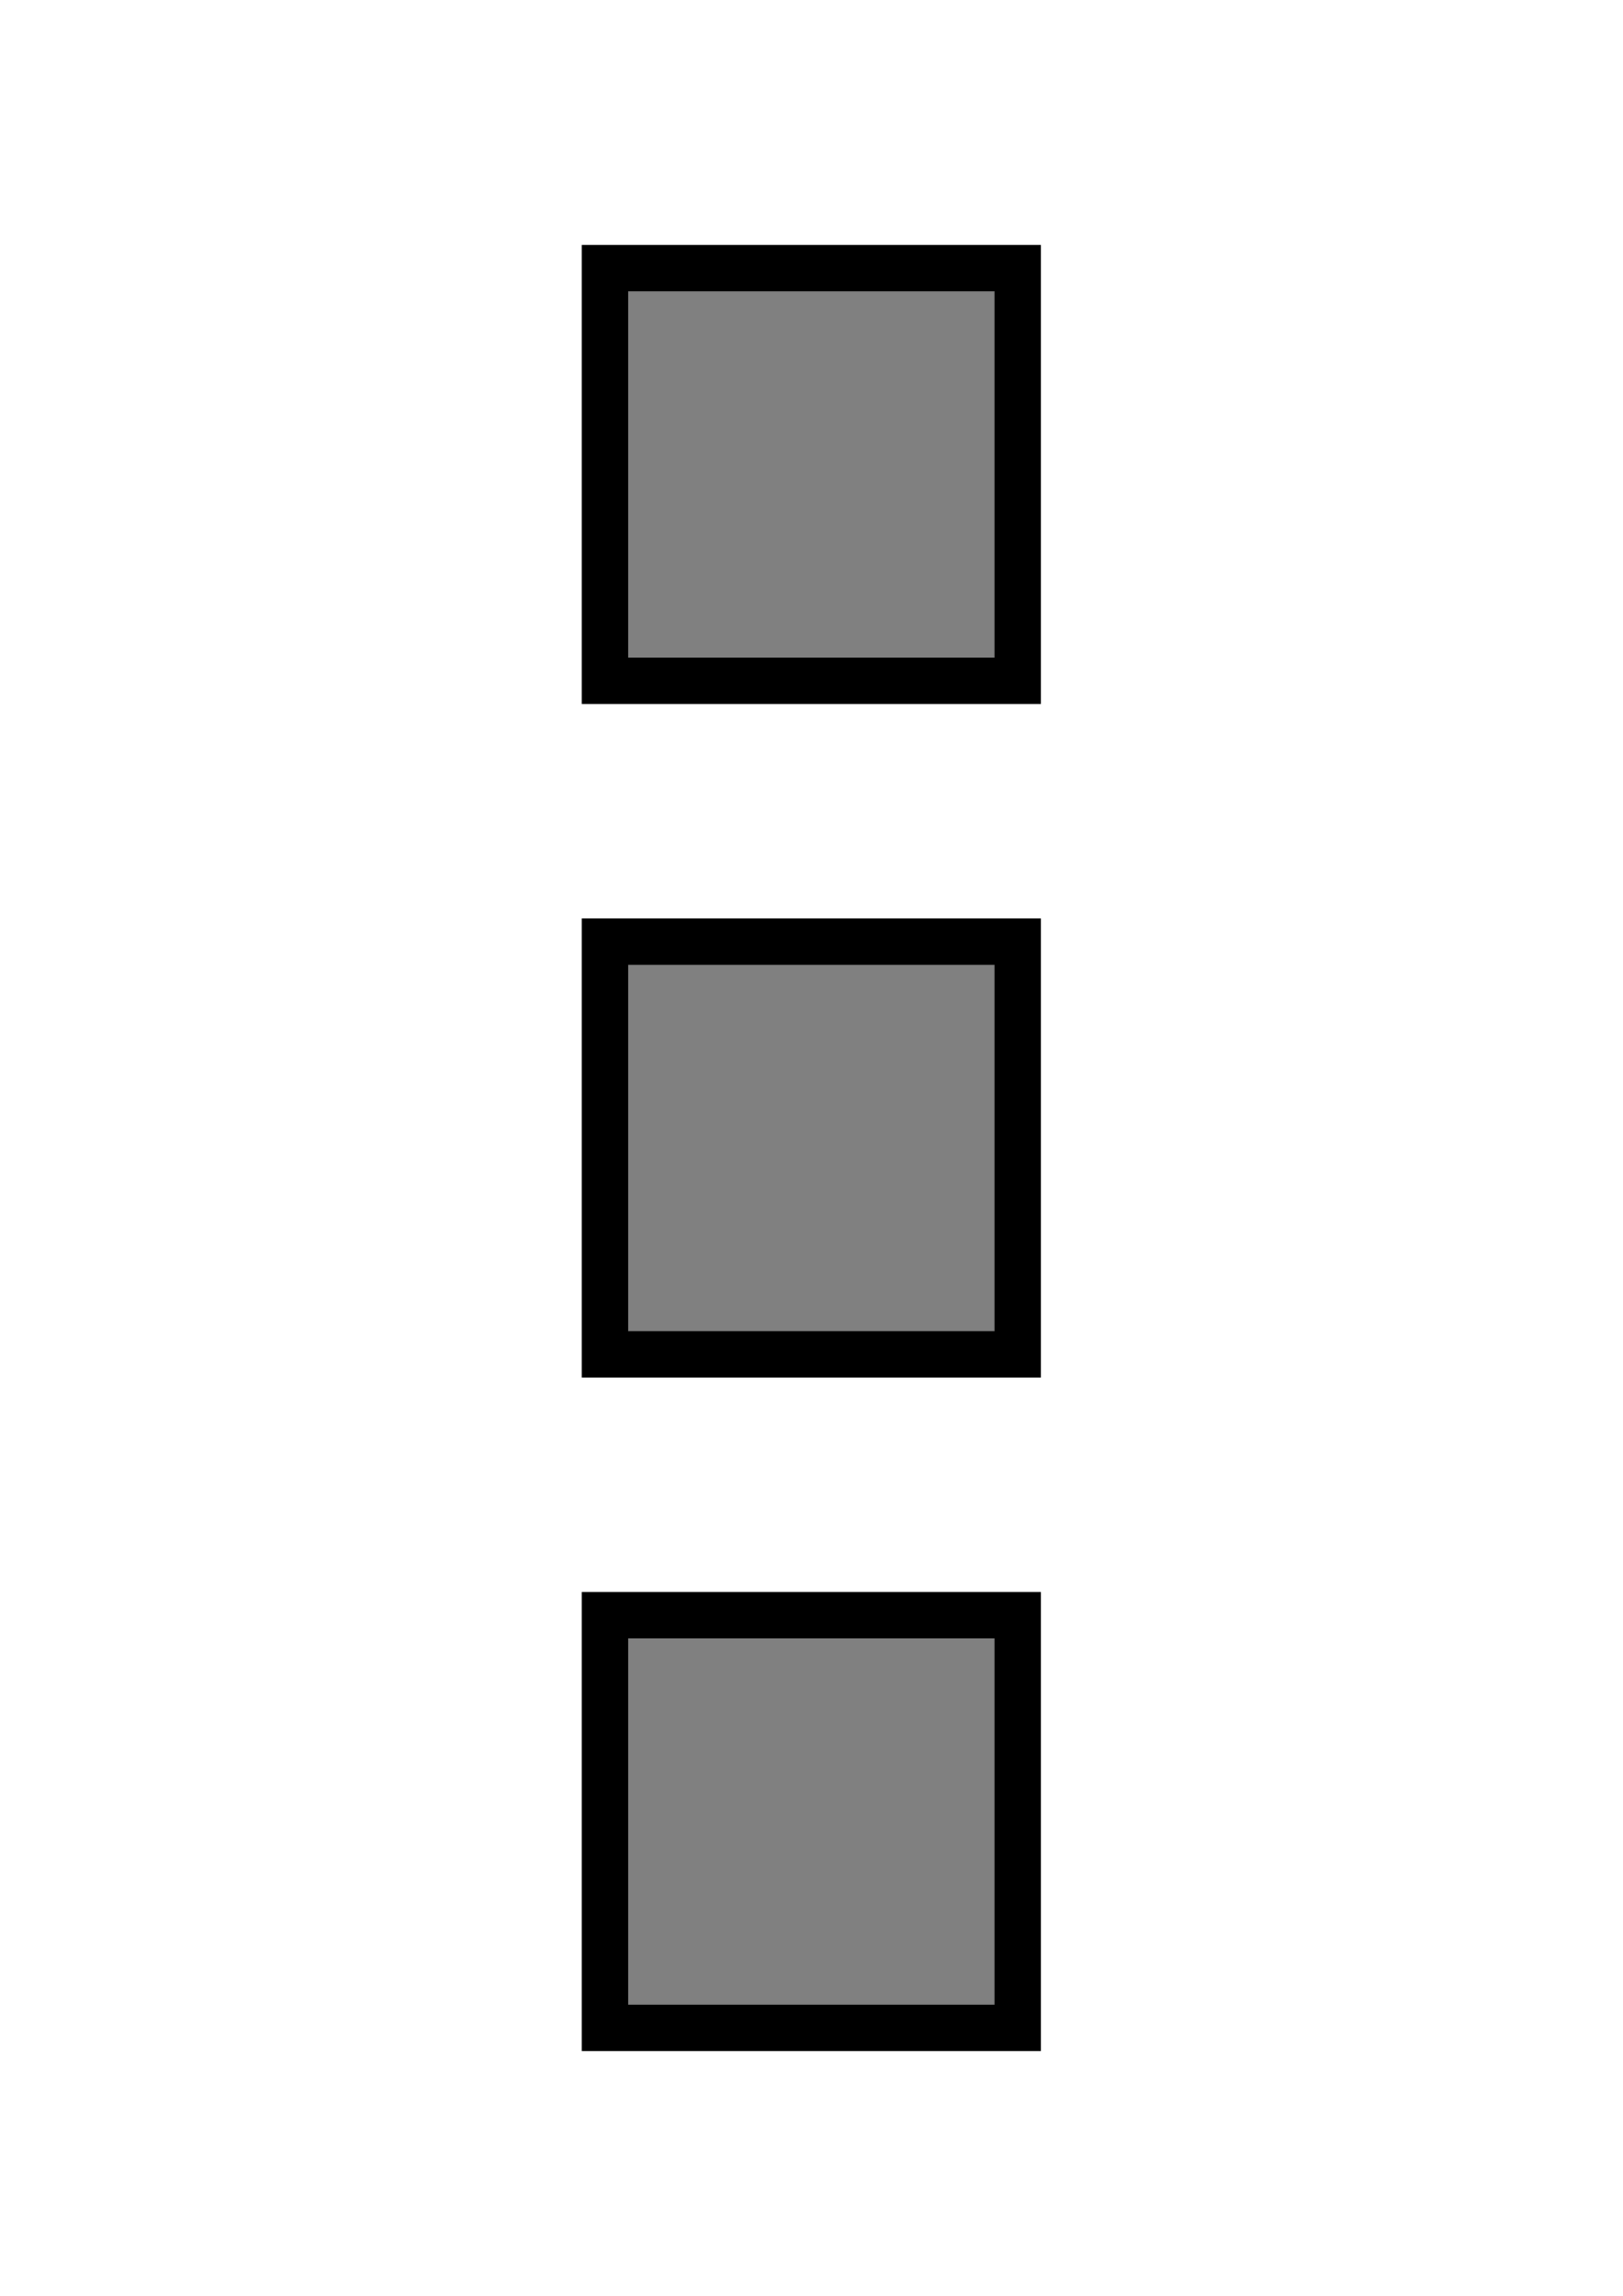
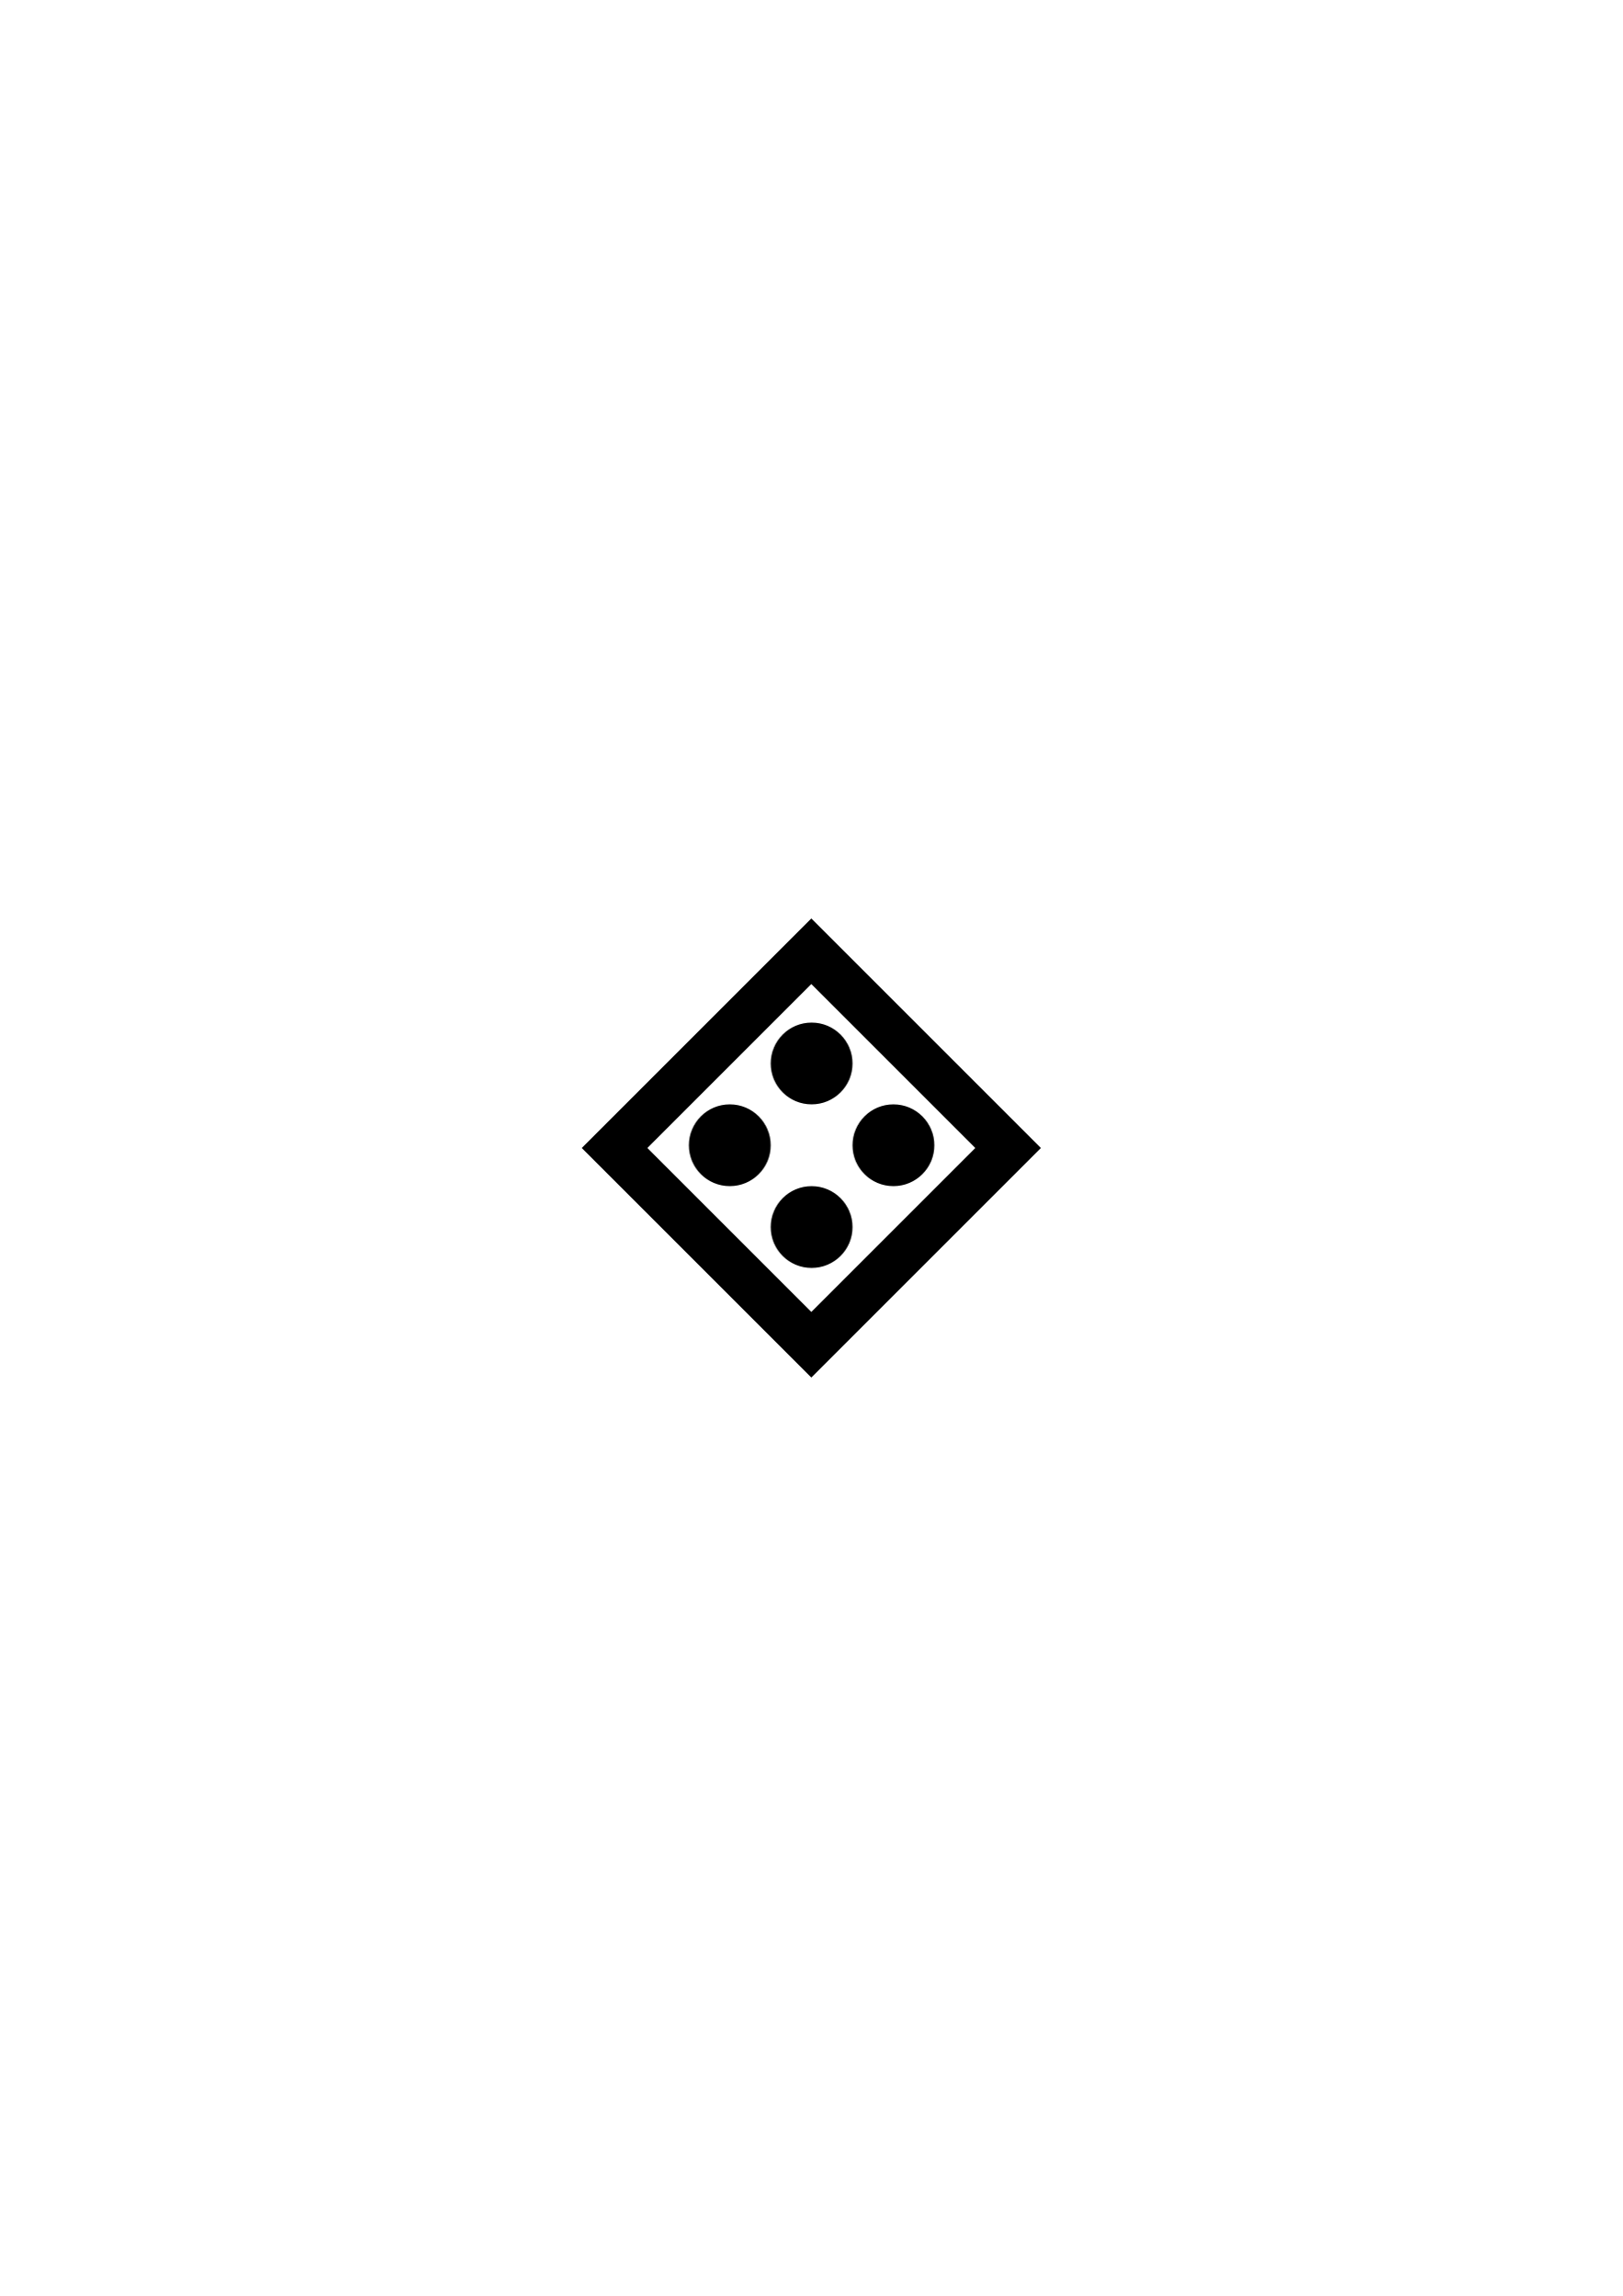
<svg xmlns="http://www.w3.org/2000/svg" xmlns:xlink="http://www.w3.org/1999/xlink" version="1.1" width="297.5" height="421" viewBox="0 0 297.5 421" id="svg26">
  <defs id="defs26">
+     <pattern xlink:href="#halftones" preserveAspectRatio="xMidYMid" id="pattern2" patternTransform="matrix(2.12132,2.12132,-2.12132,2.12132,0,0)" x="0" y="-4.6" />
    <pattern xlink:href="#halftones" preserveAspectRatio="xMidYMid" id="pattern_spots" patternTransform="scale(4)" x="0" y="0" />
    <pattern patternUnits="userSpaceOnUse" width="10" height="10" preserveAspectRatio="xMidYMid" style="fill:#000000" id="halftones" x="0" y="0">
      <g id="fullPattern" style="display:inline" transform="scale(0.1)">
        <circle style="fill-opacity:1;stroke:none;paint-order:markers fill stroke;stop-color:#000000" id="circle10" cx="50" cy="50" r="25" />
        <path id="circle37" style="paint-order:markers fill stroke" d="M 25,0 A 25,25 0 0 1 0,25 25,25 0 0 1 -25,0 25,25 0 0 1 0,-25 25,25 0 0 1 25,0 Z" />
        <path id="circle39" style="paint-order:markers fill stroke" d="M 125,0 A 25,25 0 0 1 100,25 25,25 0 0 1 75,0 25,25 0 0 1 100,-25 25,25 0 0 1 125,0 Z" />
        <path id="circle43" style="paint-order:markers fill stroke" d="M 25,100 A 25,25 0 0 1 0,125 25,25 0 0 1 -25,100 25,25 0 0 1 0,75 25,25 0 0 1 25,100 Z" />
        <path id="circle45" style="paint-order:markers fill stroke" d="m 125,100 a 25,25 0 0 1 -25,25 25,25 0 0 1 -25,-25 25,25 0 0 1 25,-25 25,25 0 0 1 25,25 z" />
      </g>
    </pattern>
    <pattern xlink:href="#pattern4" preserveAspectRatio="xMidYMid" id="pattern_stripes" patternTransform="matrix(7.071068,7.071068,-7.071068,7.071068,0,0)" x="0" y="0" />
    <pattern patternUnits="userSpaceOnUse" width="2" height="10" patternTransform="translate(0,0) scale(2,2)" preserveAspectRatio="xMidYMid" id="pattern4" style="fill:#000000">
      <rect style="stroke:none" x="0" y="-0.5" width="1" height="11" id="rect2" />
    </pattern>
  </defs>
-   <path stroke-width="8.504" stroke-linecap="butt" stroke-miterlimit="10" stroke-linejoin="miter" fill="none" stroke="#ff0000" d="M 110.913,87 V 49.163 h 75.674 v 75.674 h -75.674 z" id="path8" style="fill:#808080;fill-opacity:1;stroke:#000000;stroke-opacity:1" />
-   <path stroke-width="8.504" stroke-linecap="butt" stroke-miterlimit="10" stroke-linejoin="miter" fill="none" stroke="#ff0000" d="m 110.913,210.5 v -37.837 h 75.674 v 75.674 h -75.674 z" id="path10" style="fill:#808080;fill-opacity:1;stroke:#000000;stroke-opacity:1" />
-   <path stroke-width="8.504" stroke-linecap="butt" stroke-miterlimit="10" stroke-linejoin="miter" fill="none" stroke="#ff0000" d="m 110.913,334 v -37.837 h 75.674 v 75.674 h -75.674 z" id="path12" style="fill:#808080;fill-opacity:1;stroke:#000000;stroke-opacity:1" />
+   <rect style="fill:url(#pattern2);stroke:#000000;stroke-width:8.504;stroke-linejoin:miter" id="rect1" width="51.019" height="51.019" x="228.519" y="18.154" transform="rotate(45)" />
</svg>
